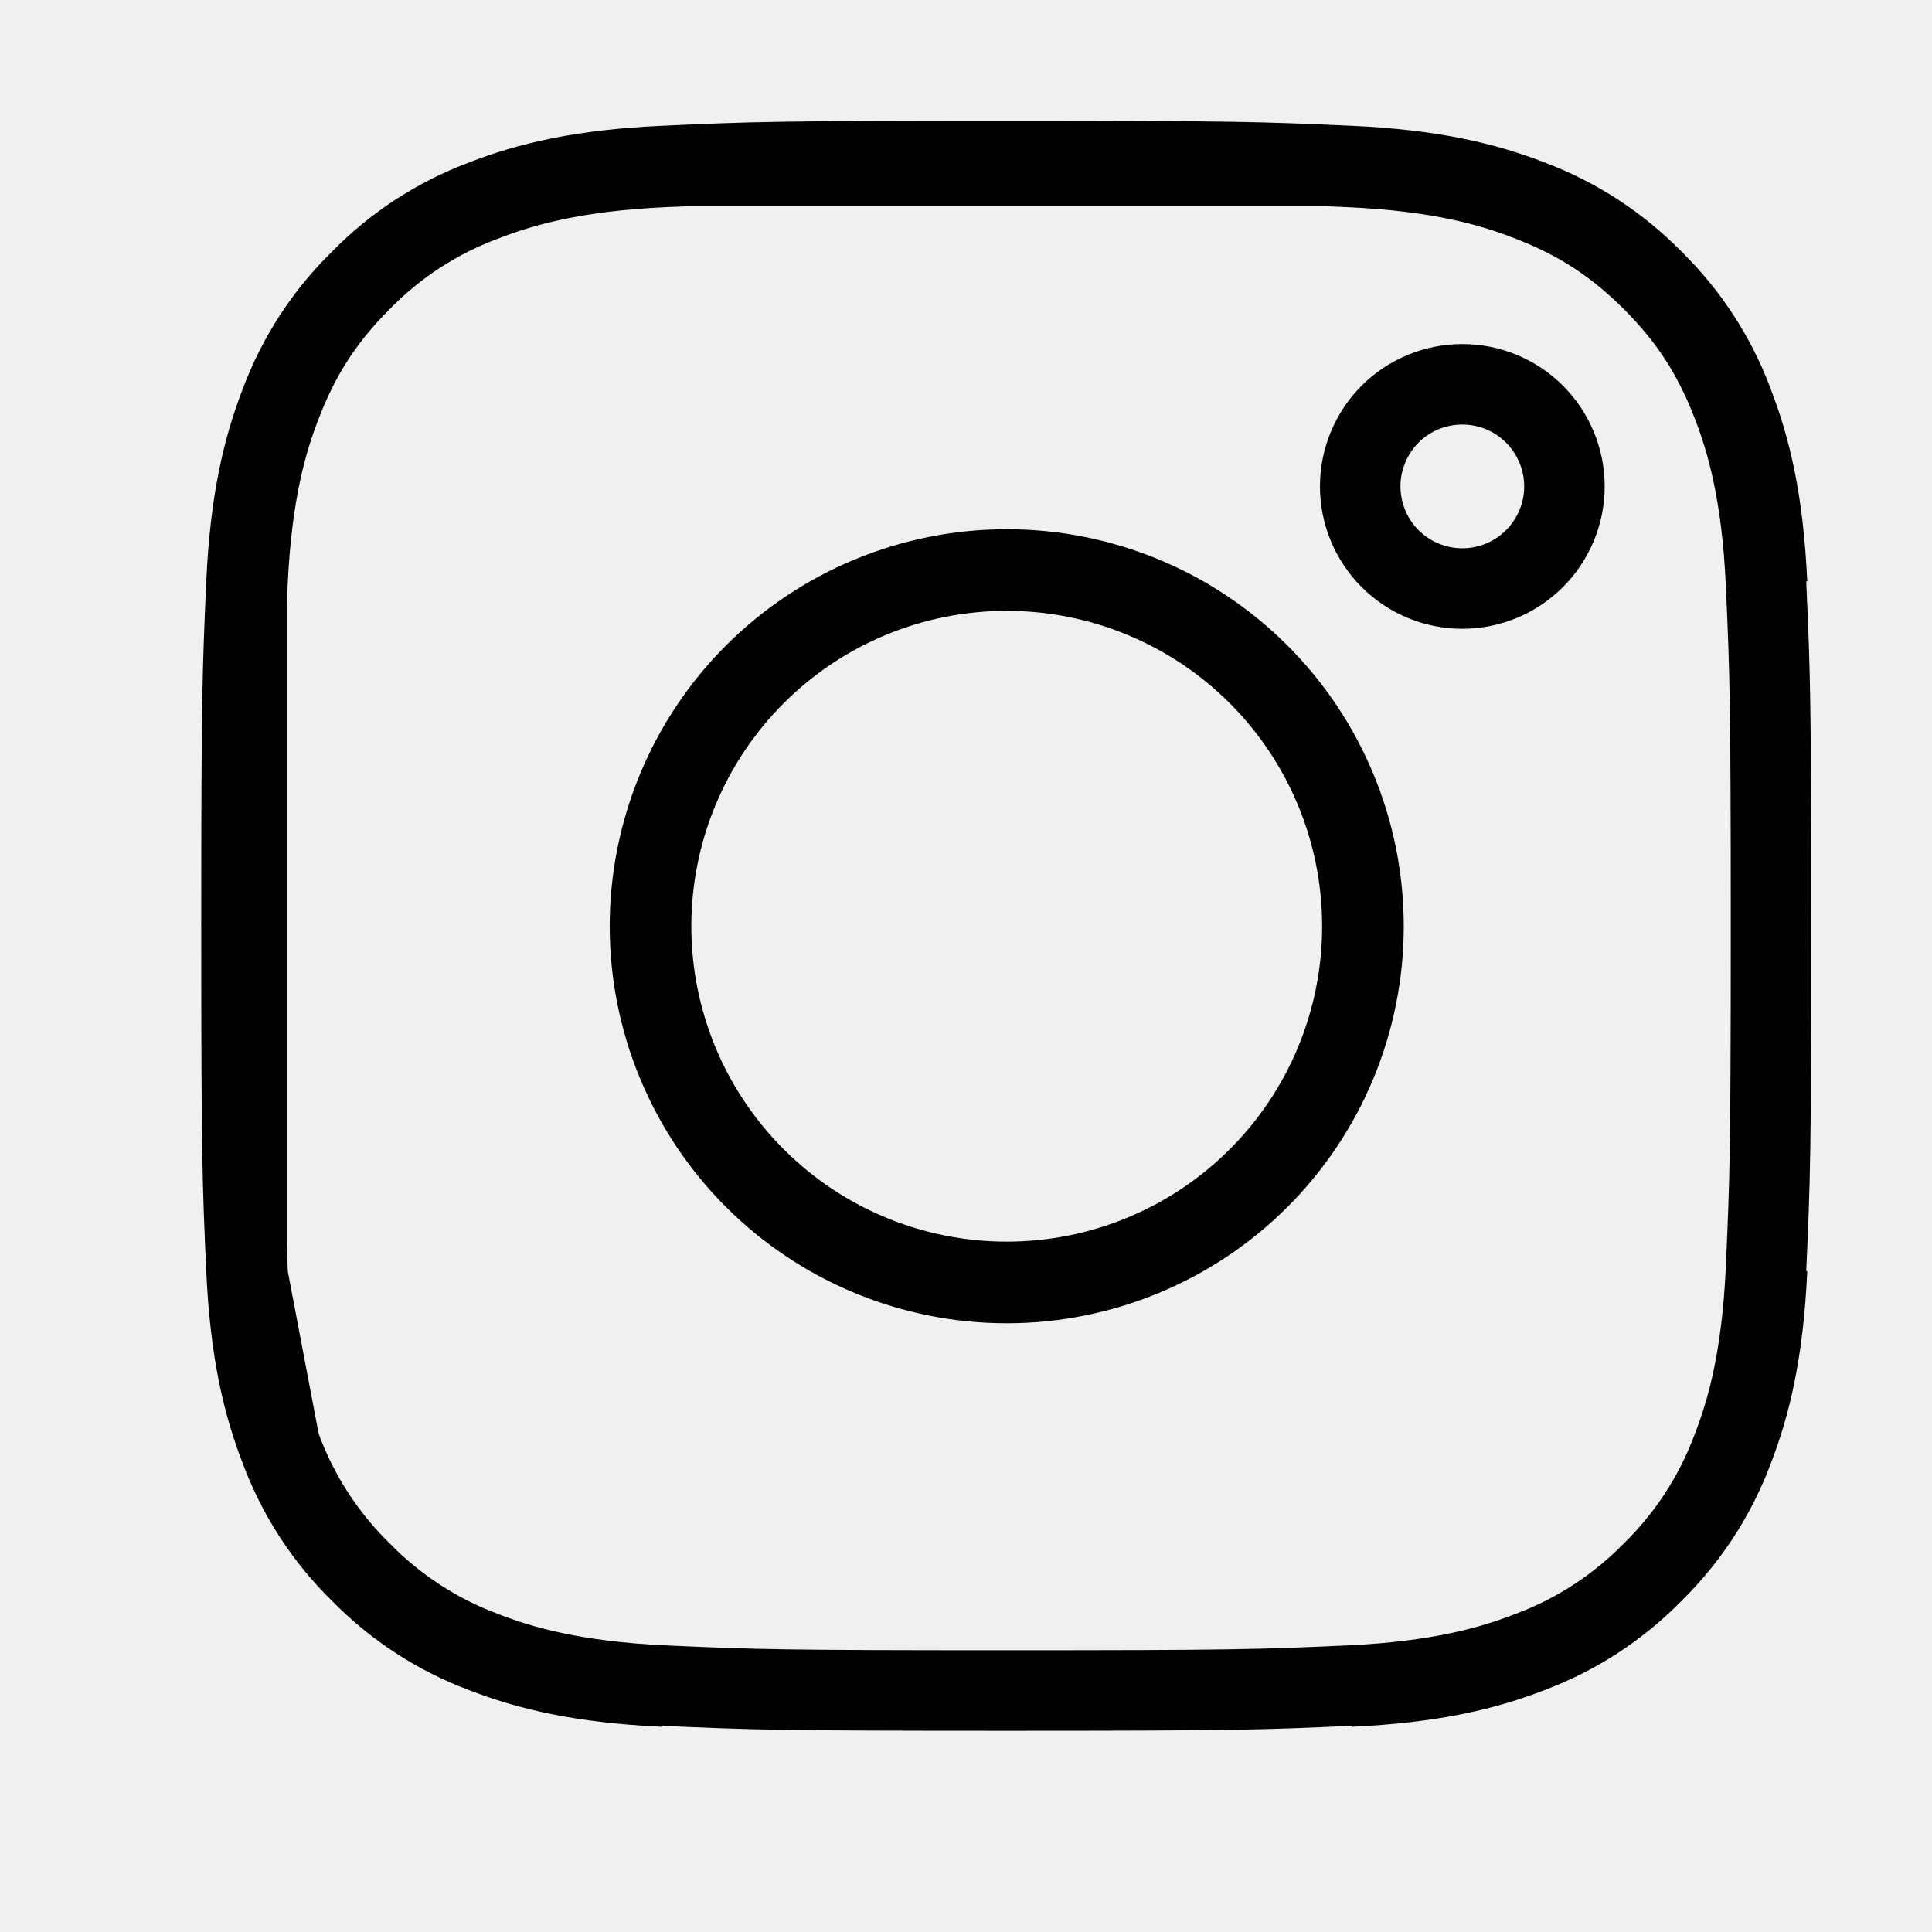
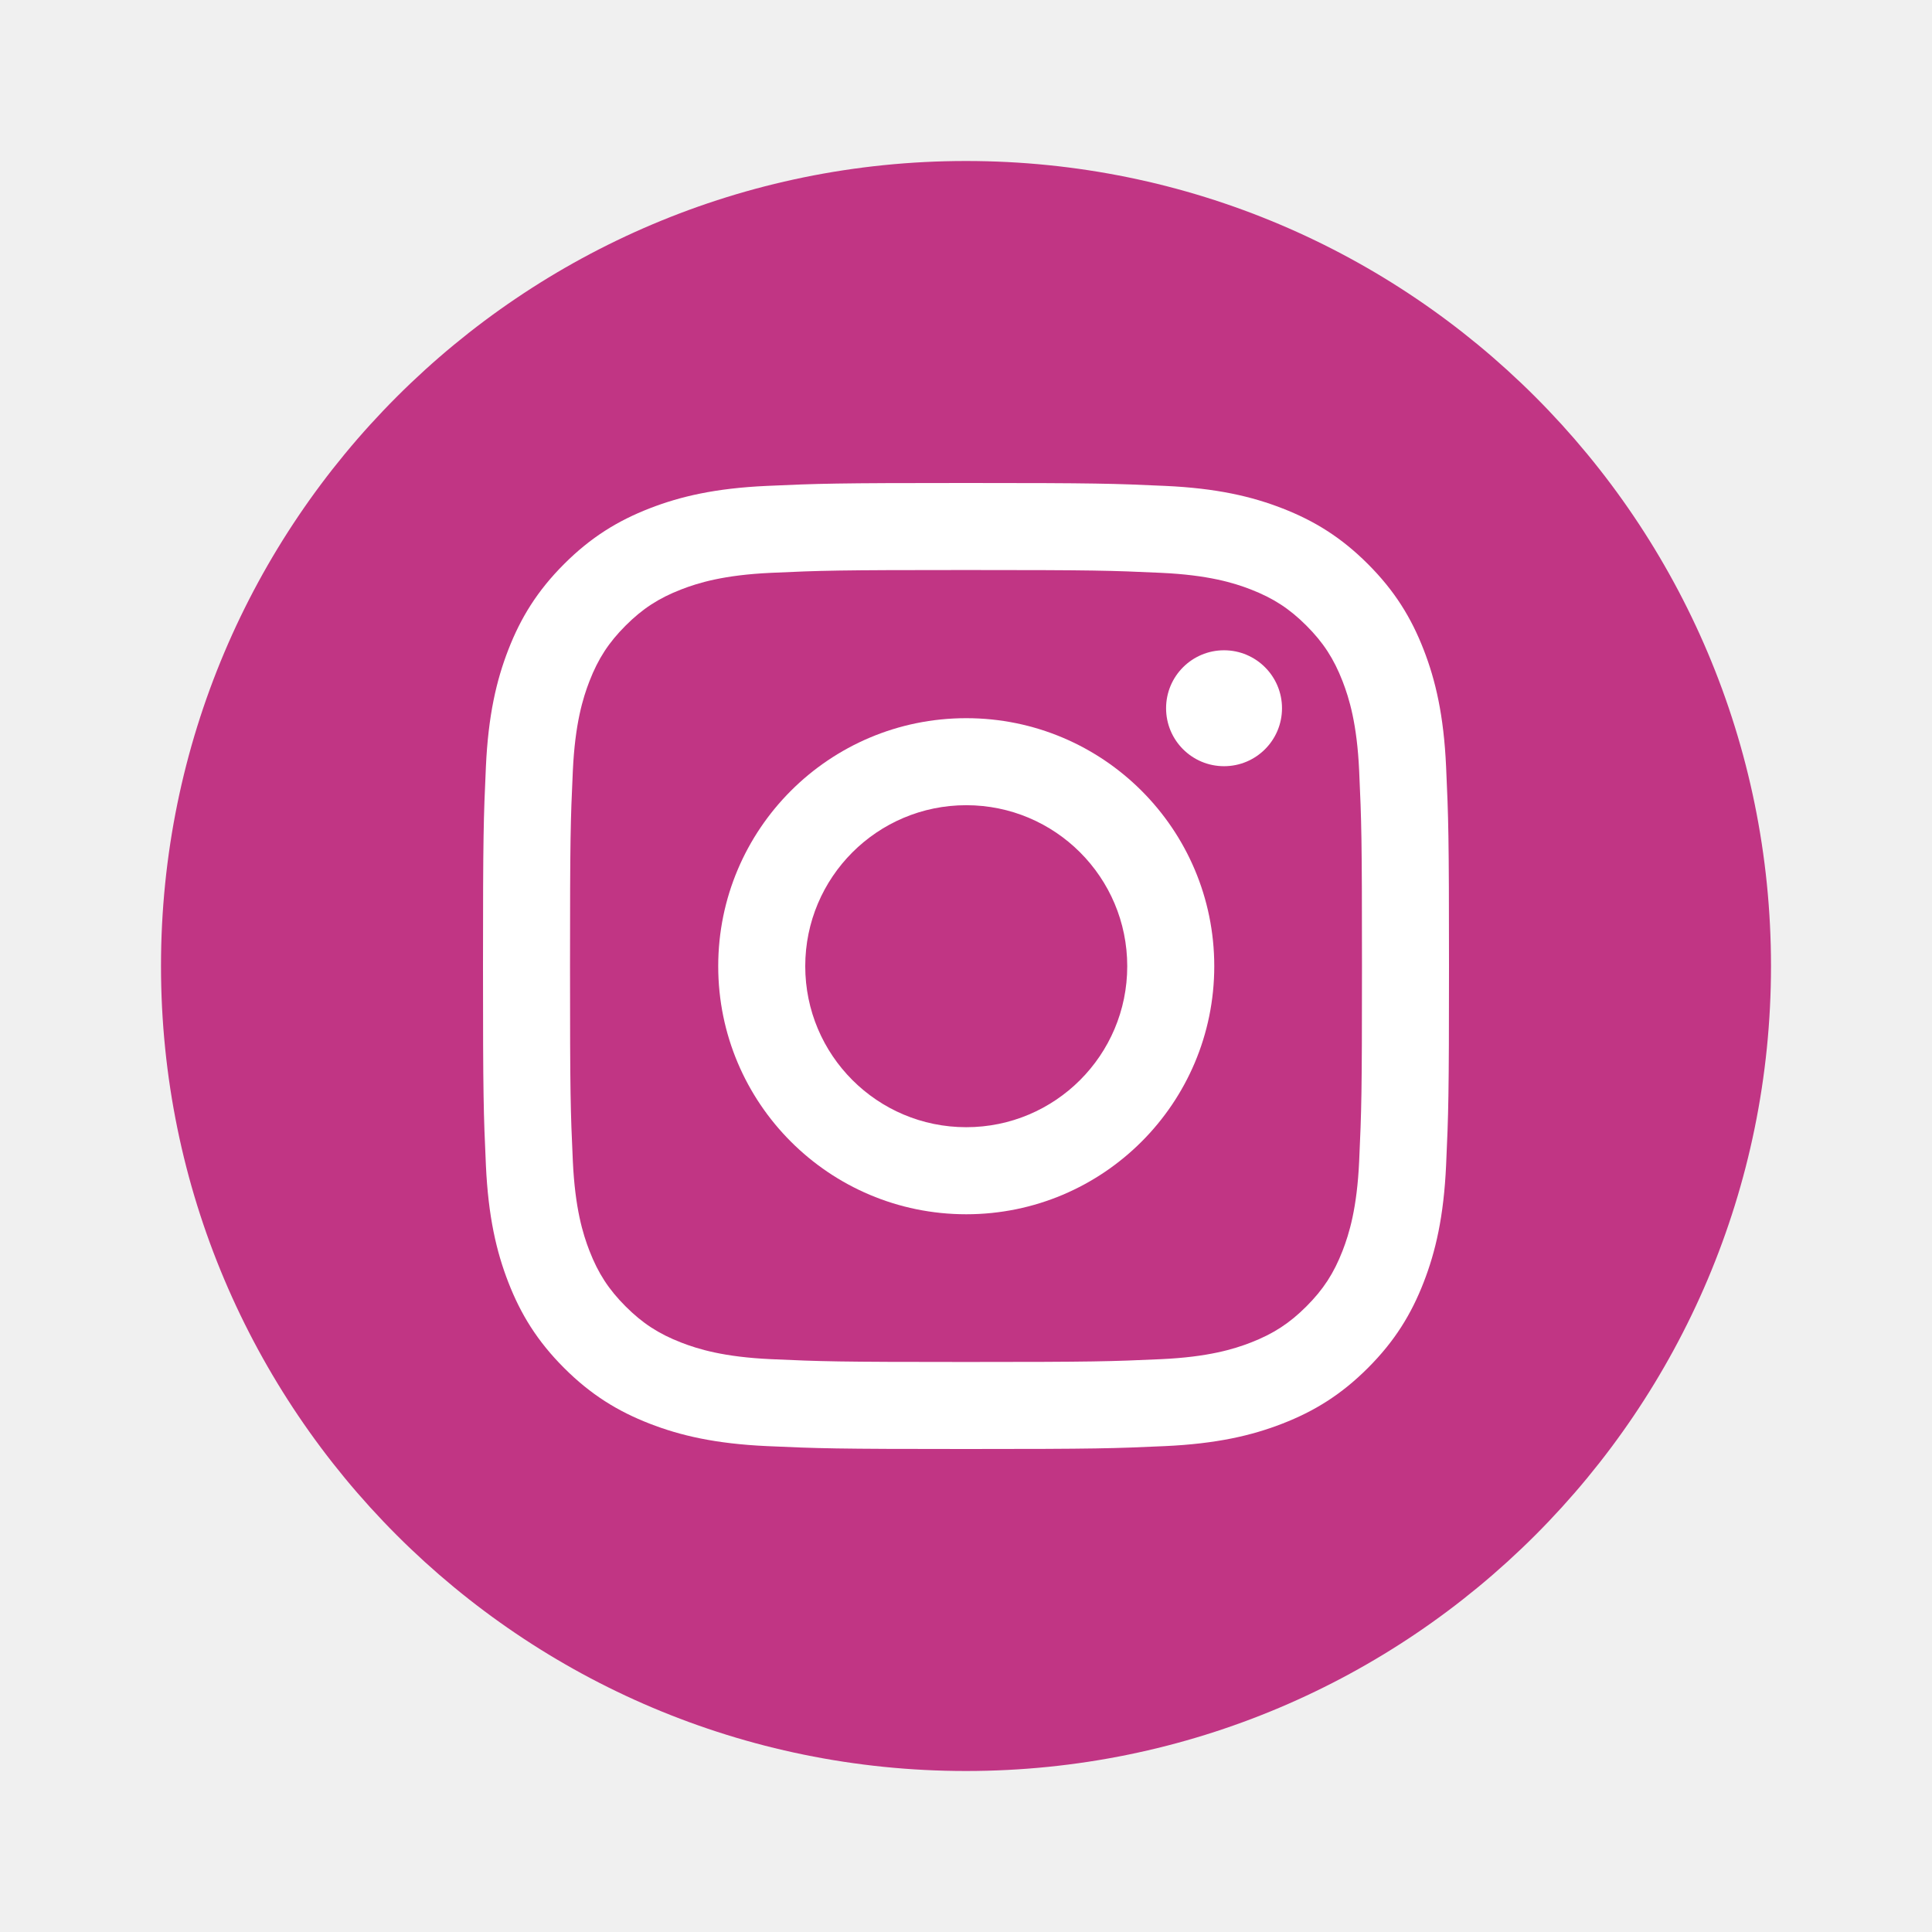
- <svg xmlns="http://www.w3.org/2000/svg" width="800px" height="800px" viewBox="0 0 24 24" fill="none">
-   <path d="M3.062 7.245C3.108 6.223 3.268 5.564 3.485 5.004L3.488 4.996C3.702 4.427 4.038 3.911 4.472 3.485L4.478 3.479L4.484 3.473C4.911 3.038 5.427 2.703 5.996 2.489L6.006 2.485C6.564 2.268 7.222 2.108 8.244 2.062M3.062 7.245C3.013 8.337 3 8.675 3 11.506C3 14.338 3.012 14.676 3.062 15.768M3.062 7.245L3.062 7.52M3.489 18.017C3.703 18.586 4.038 19.102 4.473 19.528L4.479 19.534L4.485 19.54C4.911 19.974 5.427 20.31 5.996 20.525L6.005 20.528C6.564 20.745 7.222 20.904 8.244 20.951M3.489 18.017L3.485 18.007C3.268 17.449 3.108 16.791 3.062 15.768M3.489 18.017L3.476 17.949M3.062 15.768L3.078 15.856M3.062 15.768L3.062 15.492M3.476 17.949L3.078 15.856M3.476 17.949C3.307 17.503 3.133 16.881 3.078 15.856M3.476 17.949C3.482 17.965 3.488 17.98 3.494 17.995C3.708 18.573 4.047 19.095 4.487 19.526C4.917 19.965 5.439 20.305 6.016 20.519C6.479 20.699 7.132 20.887 8.244 20.939C9.367 20.99 9.714 21 12.506 21C15.299 21 15.646 20.99 16.768 20.939C17.882 20.887 18.534 20.698 18.995 20.519C19.573 20.305 20.095 19.966 20.526 19.526C20.965 19.095 21.305 18.573 21.519 17.996C21.699 17.533 21.887 16.881 21.938 15.768C21.989 14.645 22 14.298 22 11.506C22 8.715 21.989 8.367 21.938 7.244C21.887 6.124 21.696 5.472 21.516 5.01C21.281 4.403 20.983 3.944 20.525 3.486C20.068 3.03 19.61 2.732 19.003 2.497C18.54 2.315 17.887 2.125 16.768 2.074C16.671 2.07 16.58 2.066 16.492 2.062M3.078 15.856C3.077 15.827 3.075 15.798 3.074 15.768C3.07 15.671 3.065 15.58 3.062 15.492M8.244 2.062C9.337 2.012 9.675 2 12.506 2C15.337 2 15.676 2.013 16.767 2.062M8.244 2.062L8.521 2.062M16.767 2.062L16.492 2.062M16.767 2.062C17.79 2.108 18.449 2.268 19.009 2.485L19.016 2.488C19.585 2.702 20.101 3.038 20.528 3.472L20.534 3.478L20.54 3.484C20.974 3.911 21.31 4.426 21.524 4.996L21.527 5.006C21.745 5.564 21.904 6.222 21.951 7.245M8.521 2.062L16.492 2.062M8.521 2.062C9.445 2.021 9.957 2.013 12.506 2.013C15.056 2.013 15.567 2.021 16.492 2.062M8.521 2.062C8.433 2.066 8.341 2.07 8.244 2.074C7.13 2.125 6.478 2.315 6.017 2.494C5.438 2.708 4.913 3.049 4.482 3.492C4.028 3.948 3.731 4.404 3.497 5.009C3.315 5.473 3.125 6.126 3.074 7.244C3.07 7.341 3.065 7.433 3.062 7.52M21.951 15.768C21.904 16.791 21.745 17.449 21.528 18.008L21.525 18.016C21.31 18.586 20.974 19.101 20.54 19.528L20.534 19.534L20.528 19.54C20.102 19.974 19.586 20.31 19.017 20.524L19.007 20.528C18.449 20.745 17.791 20.904 16.768 20.951M3.062 15.492C3.021 14.567 3.013 14.056 3.013 11.506C3.013 8.956 3.021 8.445 3.062 7.52M3.062 15.492L3.062 7.52M10.816 15.588C11.351 15.81 11.926 15.924 12.506 15.924C13.678 15.924 14.802 15.459 15.63 14.63C16.459 13.802 16.924 12.678 16.924 11.506C16.924 10.335 16.459 9.211 15.63 8.382C14.802 7.554 13.678 7.088 12.506 7.088C11.926 7.088 11.351 7.202 10.816 7.424C10.279 7.646 9.792 7.972 9.382 8.382C8.972 8.792 8.646 9.279 8.424 9.816C8.202 10.351 8.088 10.926 8.088 11.506C8.088 12.086 8.202 12.661 8.424 13.197C8.646 13.733 8.972 14.22 9.382 14.63C9.792 15.041 10.279 15.366 10.816 15.588ZM9.372 8.372C10.204 7.541 11.331 7.074 12.506 7.074C13.682 7.074 14.809 7.541 15.64 8.372C16.471 9.203 16.938 10.331 16.938 11.506C16.938 12.682 16.471 13.809 15.64 14.64C14.809 15.471 13.682 15.938 12.506 15.938C11.331 15.938 10.204 15.471 9.372 14.64C8.541 13.809 8.074 12.682 8.074 11.506C8.074 10.331 8.541 9.203 9.372 8.372ZM19.434 6.042C19.434 6.379 19.3 6.701 19.062 6.939C18.825 7.177 18.502 7.311 18.166 7.311C17.829 7.311 17.506 7.177 17.268 6.939C17.031 6.701 16.897 6.379 16.897 6.042C16.897 5.706 17.031 5.383 17.268 5.145C17.506 4.907 17.829 4.774 18.166 4.774C18.502 4.774 18.825 4.907 19.062 5.145C19.3 5.383 19.434 5.706 19.434 6.042Z" stroke="#000000" stroke-linejoin="round" />
+ <svg xmlns="http://www.w3.org/2000/svg" width="800px" height="800px" viewBox="0 0 48 48" fill="none">
+   <circle cx="24" cy="24" r="20" fill="#C13584" />
+   <path d="M24 14.162C27.204 14.162 27.584 14.174 28.849 14.232C30.019 14.286 30.654 14.481 31.077 14.645C31.637 14.863 32.037 15.123 32.457 15.543C32.877 15.963 33.137 16.363 33.355 16.923C33.519 17.346 33.715 17.981 33.768 19.151C33.826 20.416 33.838 20.796 33.838 24C33.838 27.204 33.826 27.584 33.768 28.849C33.715 30.019 33.519 30.654 33.355 31.077C33.137 31.637 32.877 32.037 32.457 32.457C32.037 32.877 31.637 33.137 31.077 33.355C30.654 33.519 30.019 33.714 28.849 33.768C27.584 33.825 27.204 33.838 24 33.838C20.796 33.838 20.416 33.825 19.151 33.768C17.981 33.714 17.346 33.519 16.923 33.355C16.363 33.137 15.963 32.877 15.543 32.457C15.123 32.037 14.863 31.637 14.645 31.077C14.481 30.654 14.286 30.019 14.232 28.849C14.174 27.584 14.162 27.204 14.162 24C14.162 20.796 14.174 20.416 14.232 19.151C14.286 17.981 14.481 17.346 14.645 16.923C14.863 16.363 15.123 15.963 15.543 15.543C15.963 15.123 16.363 14.863 16.923 14.645C17.346 14.481 17.981 14.286 19.151 14.232C20.416 14.174 20.796 14.162 24 14.162ZM24 12C20.741 12 20.332 12.014 19.052 12.072C17.775 12.13 16.903 12.333 16.14 12.63C15.35 12.937 14.681 13.347 14.014 14.014C13.347 14.681 12.937 15.35 12.63 16.14C12.333 16.903 12.13 17.775 12.072 19.052C12.014 20.332 12 20.741 12 24C12 27.259 12.014 27.668 12.072 28.948C12.13 30.225 12.333 31.097 12.63 31.86C12.937 32.65 13.347 33.319 14.014 33.986C14.681 34.653 15.35 35.063 16.14 35.37C16.903 35.667 17.775 35.869 19.052 35.928C20.332 35.986 20.741 36 24 36C27.259 36 27.668 35.986 28.948 35.928C30.225 35.869 31.097 35.667 31.86 35.37C32.65 35.063 33.319 34.653 33.986 33.986C34.653 33.319 35.063 32.65 35.37 31.86C35.667 31.097 35.87 30.225 35.928 28.948C35.986 27.668 36 27.259 36 24C36 20.741 35.986 20.332 35.928 19.052C35.87 17.775 35.667 16.903 35.37 16.14C35.063 15.35 34.653 14.681 33.986 14.014C33.319 13.347 32.65 12.937 31.86 12.63C31.097 12.333 30.225 12.13 28.948 12.072C27.668 12.014 27.259 12 24 12Z" fill="white" />
+   <path d="M24.006 17.843C20.603 17.843 17.844 20.602 17.844 24.005C17.844 27.409 20.603 30.168 24.006 30.168C27.409 30.168 30.168 27.409 30.168 24.005C30.168 20.602 27.409 17.843 24.006 17.843ZM24.006 28.005C21.797 28.005 20.006 26.215 20.006 24.005C20.006 21.796 21.797 20.005 24.006 20.005C26.215 20.005 28.006 21.796 28.006 24.005C28.006 26.215 26.215 28.005 24.006 28.005Z" fill="white" />
+   <path d="M31.851 17.596C31.851 18.392 31.206 19.036 30.411 19.036C29.615 19.036 28.971 18.392 28.971 17.596C28.971 16.801 29.615 16.156 30.411 16.156C31.206 16.156 31.851 16.801 31.851 17.596Z" fill="white" />
</svg>
